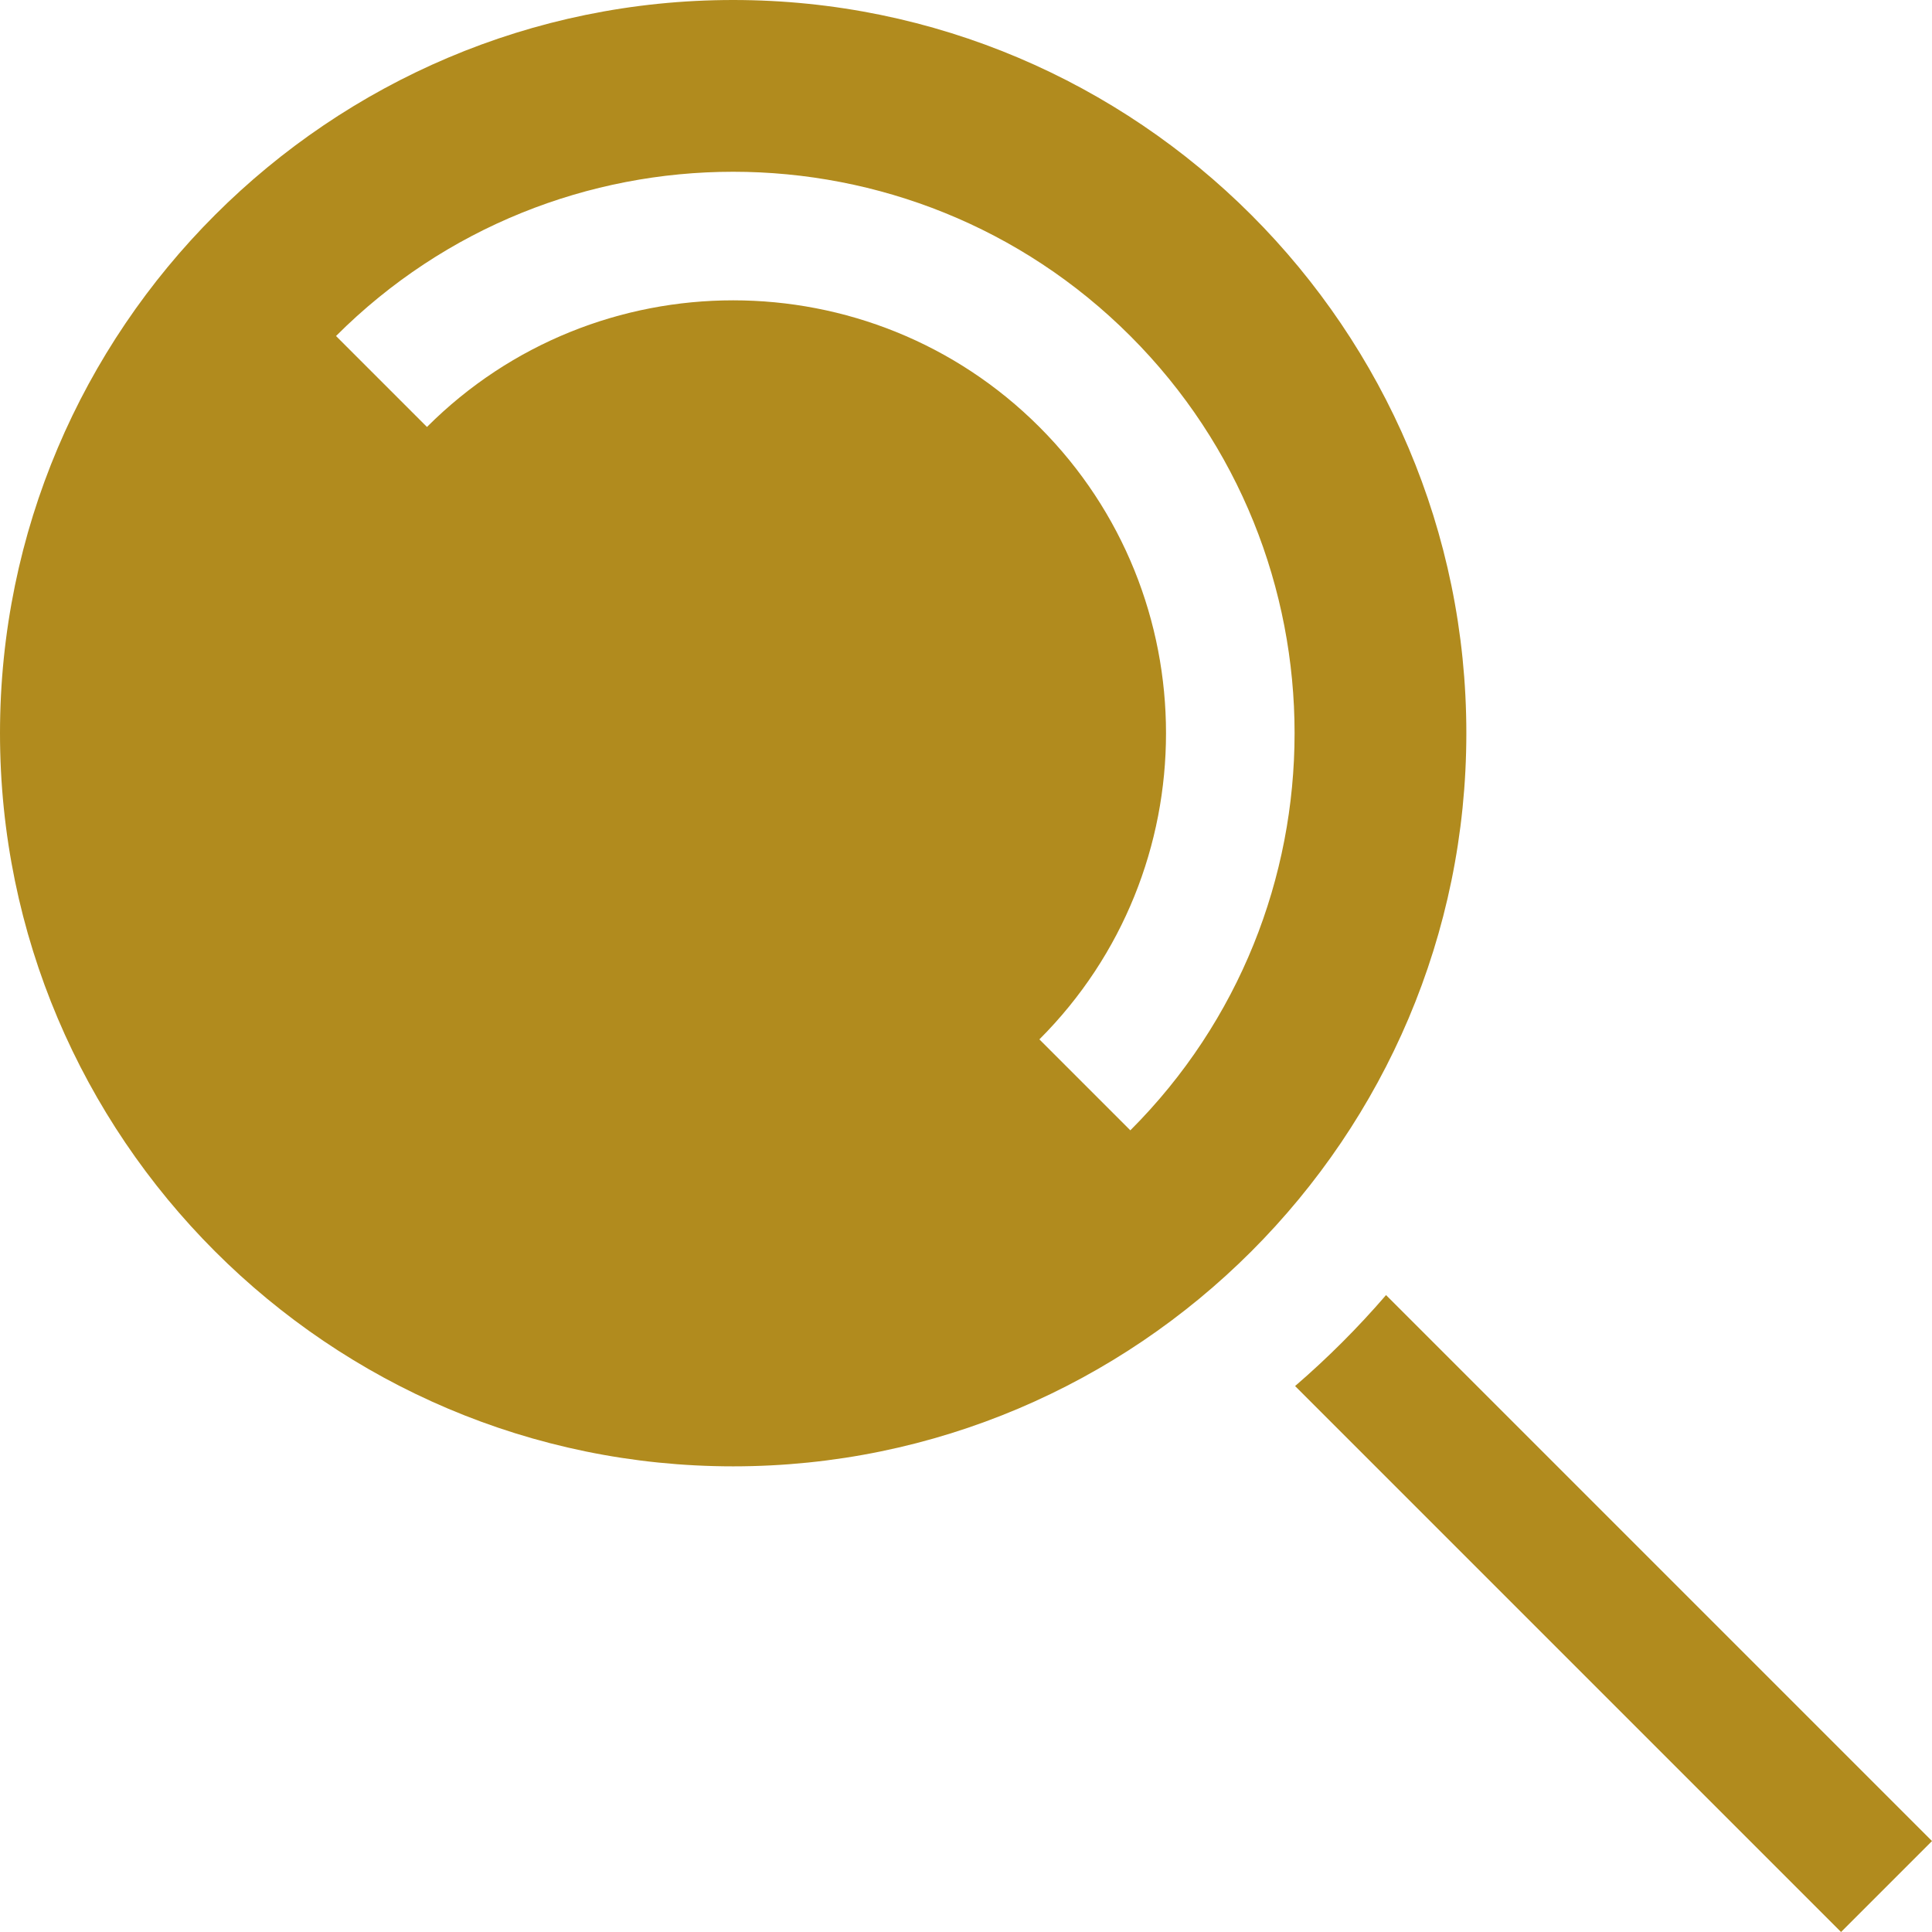
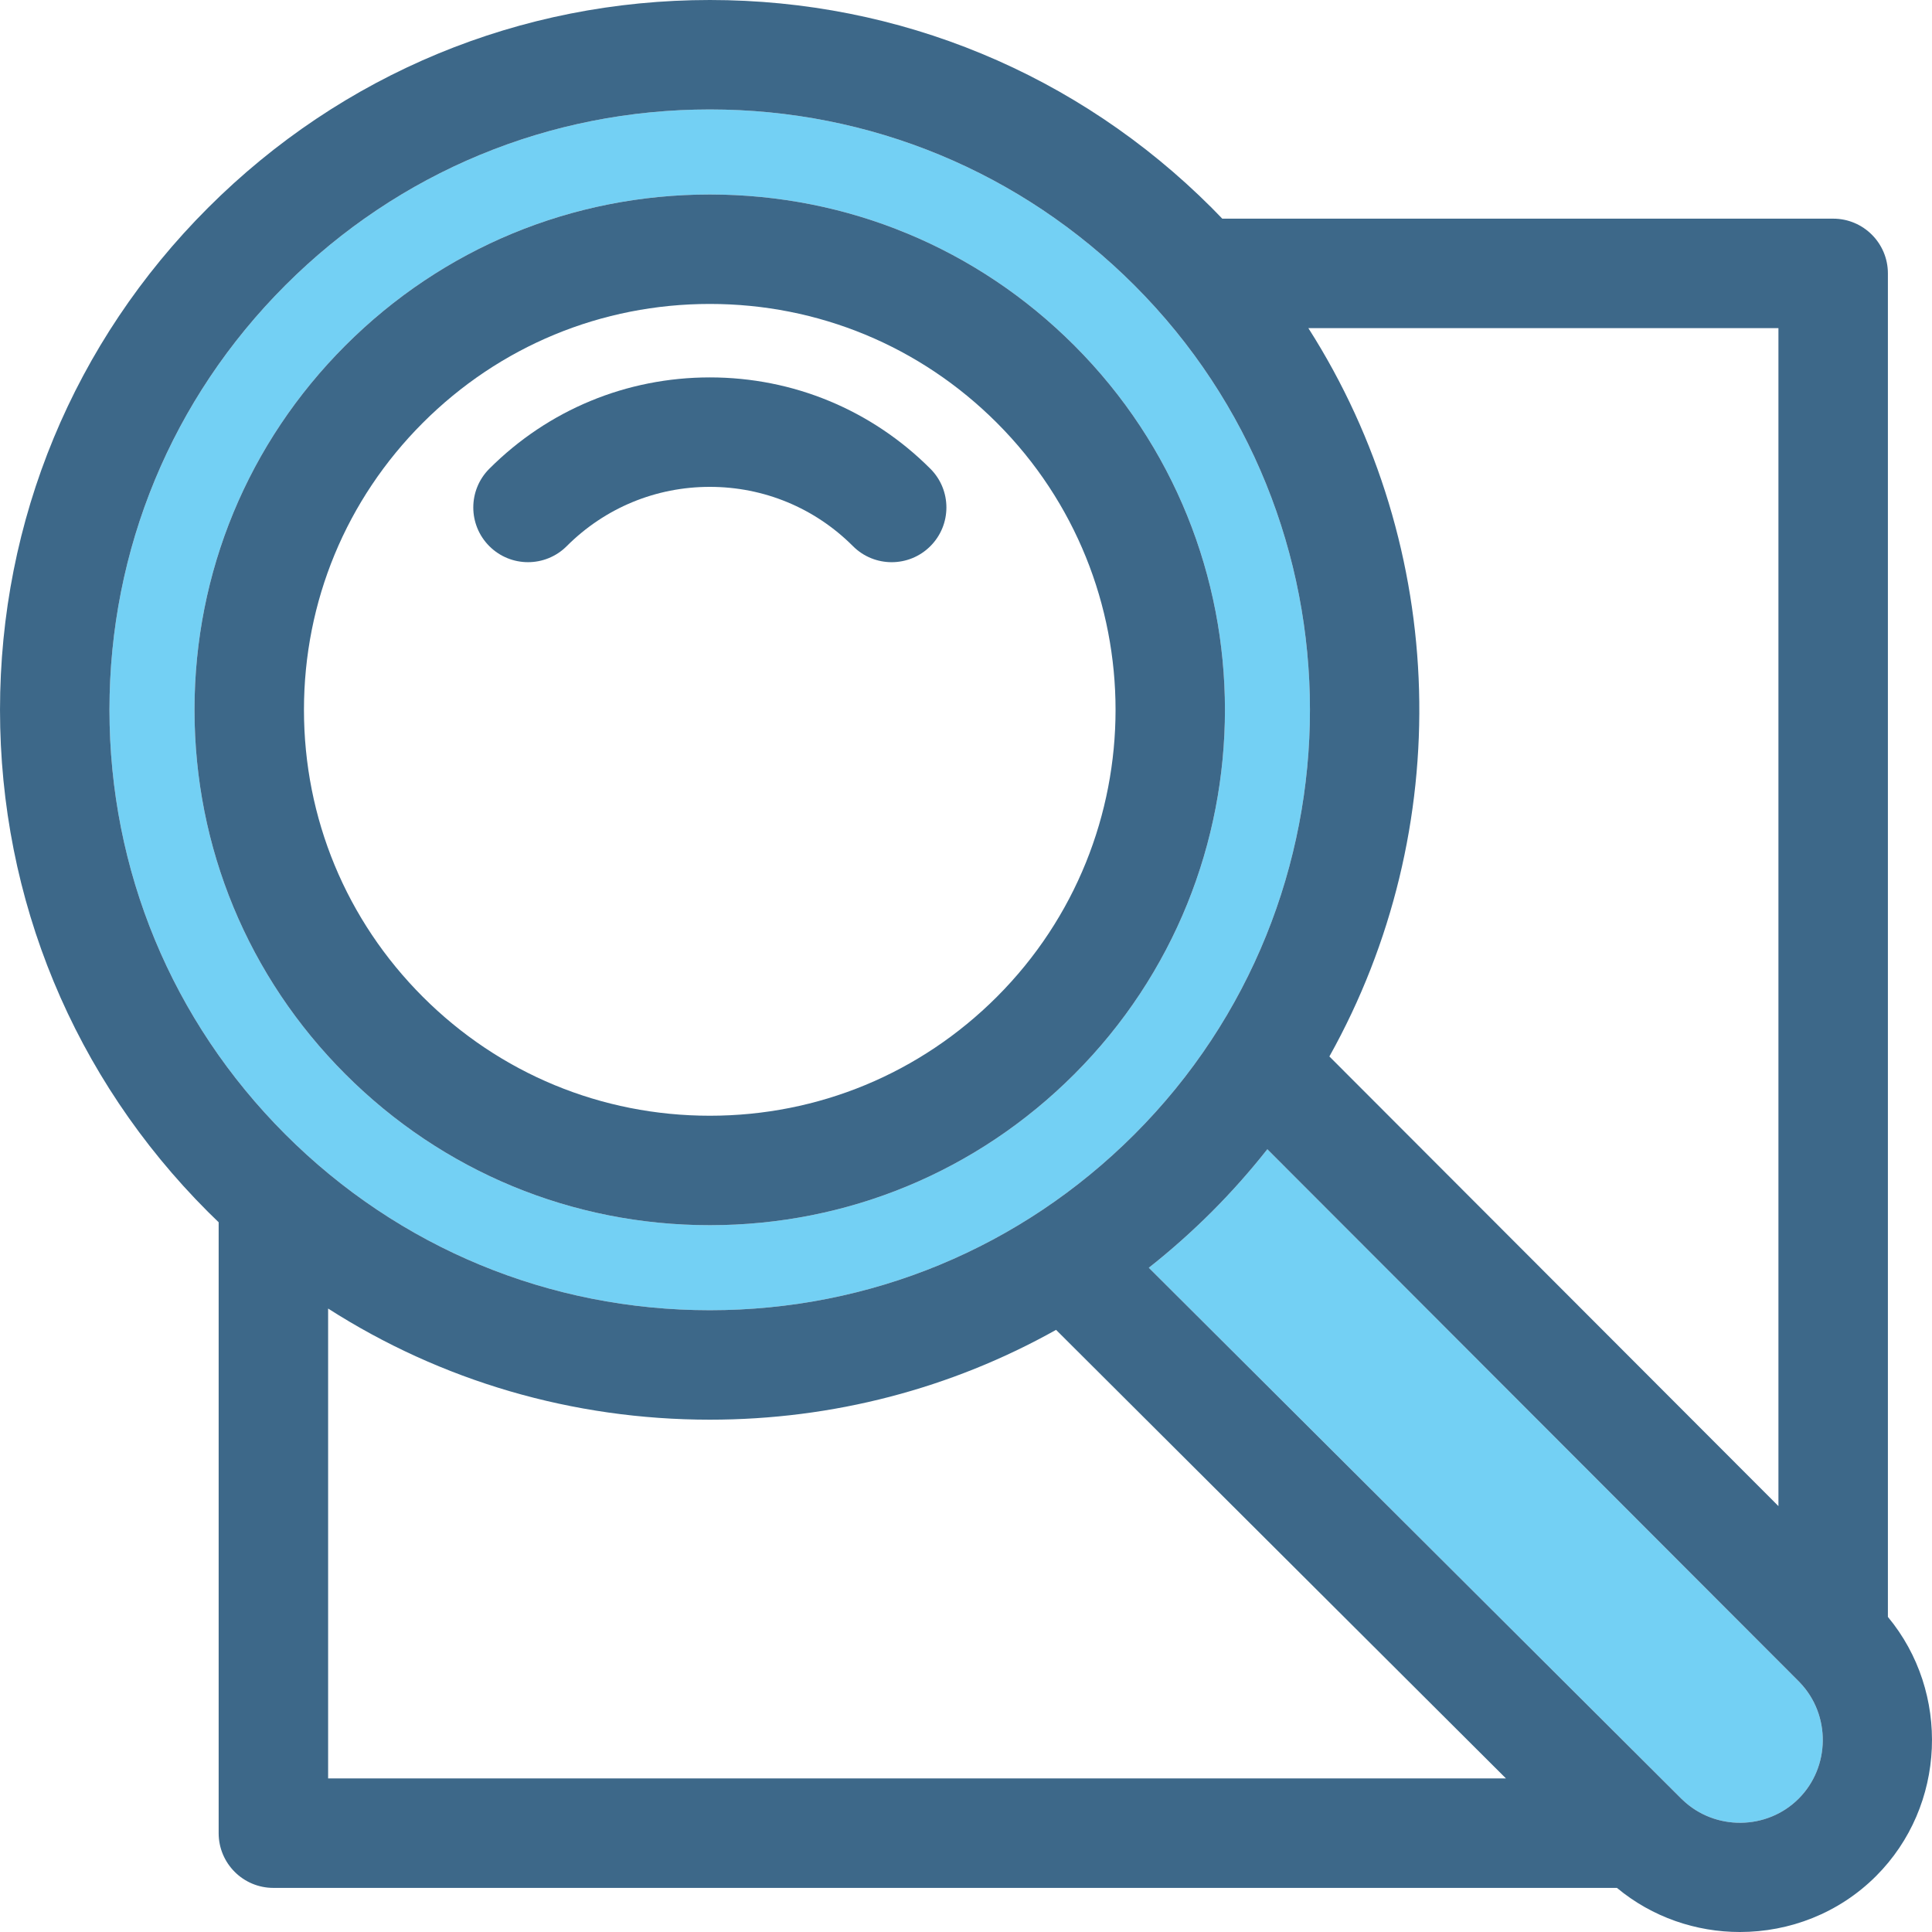
- <svg xmlns="http://www.w3.org/2000/svg" version="1.1" id="Layer_1" x="0px" y="0px" fill="#b18b1e" viewBox="0 0 450.606 450.606" style="enable-background:new 0 0 450.606 450.606;" xml:space="preserve">
+ <svg xmlns="http://www.w3.org/2000/svg" version="1.1" id="Capa_1" x="0px" y="0px" viewBox="0 0 423.614 423.614" style="enable-background:new 0 0 423.614 423.614;" xml:space="preserve">
  <g>
-     <path d="M323.271,302.059c-6.537,7.584-13.629,14.676-21.213,21.213l127.335,127.335l21.213-21.213L323.271,302.059z" />
-     <path d="M171,0C76.71,0,0,76.71,0,171s76.71,171,171,171s171-76.71,171-171S265.29,0,171,0z M263.631,263.631l-21.213-21.213   c39.38-39.38,39.38-103.456,0-142.836s-103.456-39.38-142.836,0L78.369,78.369c51.076-51.077,134.186-51.077,185.262,0   C314.708,129.446,314.708,212.554,263.631,263.631z" />
+     <path style="fill:none;" d="M218.575,218.571c34.699-34.701,34.699-91.162,0-125.862c-16.81-16.81-39.16-26.066-62.931-26.066   c-23.772,0-46.121,9.257-62.929,26.065c-16.81,16.811-26.067,39.16-26.067,62.932c0,23.772,9.258,46.121,26.066,62.931   c16.81,16.81,39.158,26.067,62.93,26.067C179.416,244.638,201.765,235.381,218.575,218.571z M107.291,119.75   c-4.687-4.687-4.687-12.284,0-16.971c12.915-12.914,30.086-20.027,48.351-20.027c0.001,0,0,0,0.001,0   c18.266,0,35.438,7.113,48.354,20.03c4.686,4.687,4.686,12.285-0.002,16.971c-2.342,2.343-5.414,3.515-8.484,3.515   c-3.071,0-6.143-1.171-8.486-3.515c-8.381-8.383-19.526-13-31.381-13c-11.855,0-23,4.616-31.382,12.998   C119.575,124.436,111.978,124.436,107.291,119.75z" />
+     <path style="fill:none;" d="M291.483,231.642l98.461,98.591V71.944H286.872C317.694,120.257,319.237,181.993,291.483,231.642z" />
+     <path style="fill:none;" d="M155.644,311.282c-30.12,0-58.93-8.504-83.699-24.366v103.026h258.257l-98.647-98.356   C208.618,304.44,182.657,311.282,155.644,311.282z M254.715,351.987c0,6.628-5.373,12-12,12H107.589c-6.627,0-12-5.372-12-12   c0-6.628,5.373-12,12-12h135.126C249.342,339.987,254.715,345.36,254.715,351.987z" />
+     <path style="fill:#73D0F4;" d="M394.434,368.692L277.879,251.984c-3.746,4.748-7.801,9.332-12.18,13.712   c-4.393,4.392-9.006,8.484-13.809,12.276l116.778,116.434c0.091,0.081,0.179,0.164,0.269,0.249c7.086,6.79,18.5,6.667,25.441-0.276   c6.941-6.942,7.064-18.357,0.275-25.449C394.581,368.851,394.506,368.772,394.434,368.692z" />
+     <path style="fill:#73D0F4;" d="M248.729,248.725c51.324-51.327,51.324-134.842,0-186.169C223.864,37.692,190.806,24,155.644,24   c-35.163,0-68.221,13.692-93.083,38.556C37.696,87.42,24.002,120.478,24.002,155.64c0,35.163,13.694,68.221,38.558,93.085   c24.862,24.864,57.921,38.557,93.083,38.557C190.807,287.282,223.864,273.589,248.729,248.725z M42.647,155.64   c0-30.183,11.754-58.559,33.097-79.902c21.34-21.342,49.715-33.095,79.899-33.095c30.182,0,58.559,11.753,79.901,33.095   c44.058,44.059,44.058,115.746,0,159.803c-21.341,21.343-49.717,33.097-79.901,33.097c-30.183,0-58.559-11.754-79.901-33.098   C54.401,214.199,42.647,185.823,42.647,155.64z" />
+     <path style="fill:#3D6889;" d="M235.544,235.542c44.058-44.058,44.058-115.745,0-159.803   c-21.342-21.342-49.719-33.095-79.901-33.095c-30.184,0-58.559,11.753-79.899,33.095c-21.343,21.343-33.097,49.719-33.097,79.902   s11.754,58.559,33.095,79.9c21.342,21.344,49.718,33.098,79.901,33.098C185.827,268.638,214.203,256.884,235.544,235.542z    M66.647,155.64c0-23.771,9.258-46.121,26.067-62.932c16.808-16.809,39.156-26.065,62.929-26.065   c23.771,0,46.121,9.257,62.931,26.066c34.699,34.7,34.699,91.161,0,125.862c-16.81,16.81-39.159,26.067-62.931,26.067   c-23.771,0-46.12-9.257-62.93-26.067C75.905,201.761,66.647,179.412,66.647,155.64z" />
+     <path style="fill:#3D6889;" d="M187.024,119.752c2.343,2.344,5.415,3.515,8.486,3.515c3.07,0,6.143-1.171,8.484-3.515   c4.688-4.686,4.688-12.284,0.002-16.971c-12.916-12.916-30.088-20.03-48.354-20.03c-0.001,0,0,0-0.001,0   c-18.265,0-35.437,7.113-48.351,20.027c-4.687,4.687-4.687,12.284,0,16.971c4.687,4.686,12.284,4.686,16.971,0   c8.382-8.382,19.526-12.998,31.382-12.998C167.498,106.752,178.644,111.369,187.024,119.752z" />
+     <path style="fill:#3D6889;" d="M413.944,354.526V59.944c0-6.627-5.373-12-12-12H267.999c-0.758-0.792-1.522-1.58-2.299-2.358   C236.301,16.188,197.216,0,155.644,0C114.069,0,74.985,16.188,45.59,45.585C16.192,74.981,0.002,114.066,0.002,155.64   c0,41.574,16.19,80.659,45.587,110.056c0.777,0.777,1.563,1.54,2.354,2.298v133.949c0,6.627,5.373,12,12,12h294.589   c7.762,6.452,17.367,9.673,26.973,9.672c10.842-0.001,21.68-4.099,29.846-12.267C426.751,395.948,427.676,371.053,413.944,354.526z    M394.379,394.378c-6.941,6.943-18.355,7.066-25.441,0.276c-0.09-0.085-0.178-0.167-0.269-0.249L251.891,277.972   c4.803-3.793,9.416-7.884,13.809-12.276c4.379-4.38,8.434-8.964,12.18-13.712l116.555,116.709c0.072,0.08,0.146,0.159,0.221,0.236   C401.444,376.021,401.321,387.436,394.379,394.378z M389.944,71.944v258.289l-98.461-98.591   c27.754-49.649,26.211-111.385-4.611-159.698H389.944z M24.002,155.64c0-35.162,13.694-68.22,38.558-93.084   C87.423,37.692,120.48,24,155.644,24c35.162,0,68.22,13.692,93.085,38.556c51.324,51.327,51.324,134.843,0,186.169   c-24.865,24.864-57.922,38.557-93.085,38.557c-35.162,0-68.221-13.693-93.083-38.557C37.696,223.861,24.002,190.803,24.002,155.64z    M71.944,389.942V286.916c24.77,15.862,53.579,24.366,83.699,24.366c27.014,0,52.975-6.842,75.912-19.696l98.647,98.356H71.944z" />
  </g>
  <g>
</g>
  <g>
</g>
  <g>
</g>
  <g>
</g>
  <g>
</g>
  <g>
</g>
  <g>
</g>
  <g>
</g>
  <g>
</g>
  <g>
</g>
  <g>
</g>
  <g>
</g>
  <g>
</g>
  <g>
</g>
  <g>
</g>
</svg>
